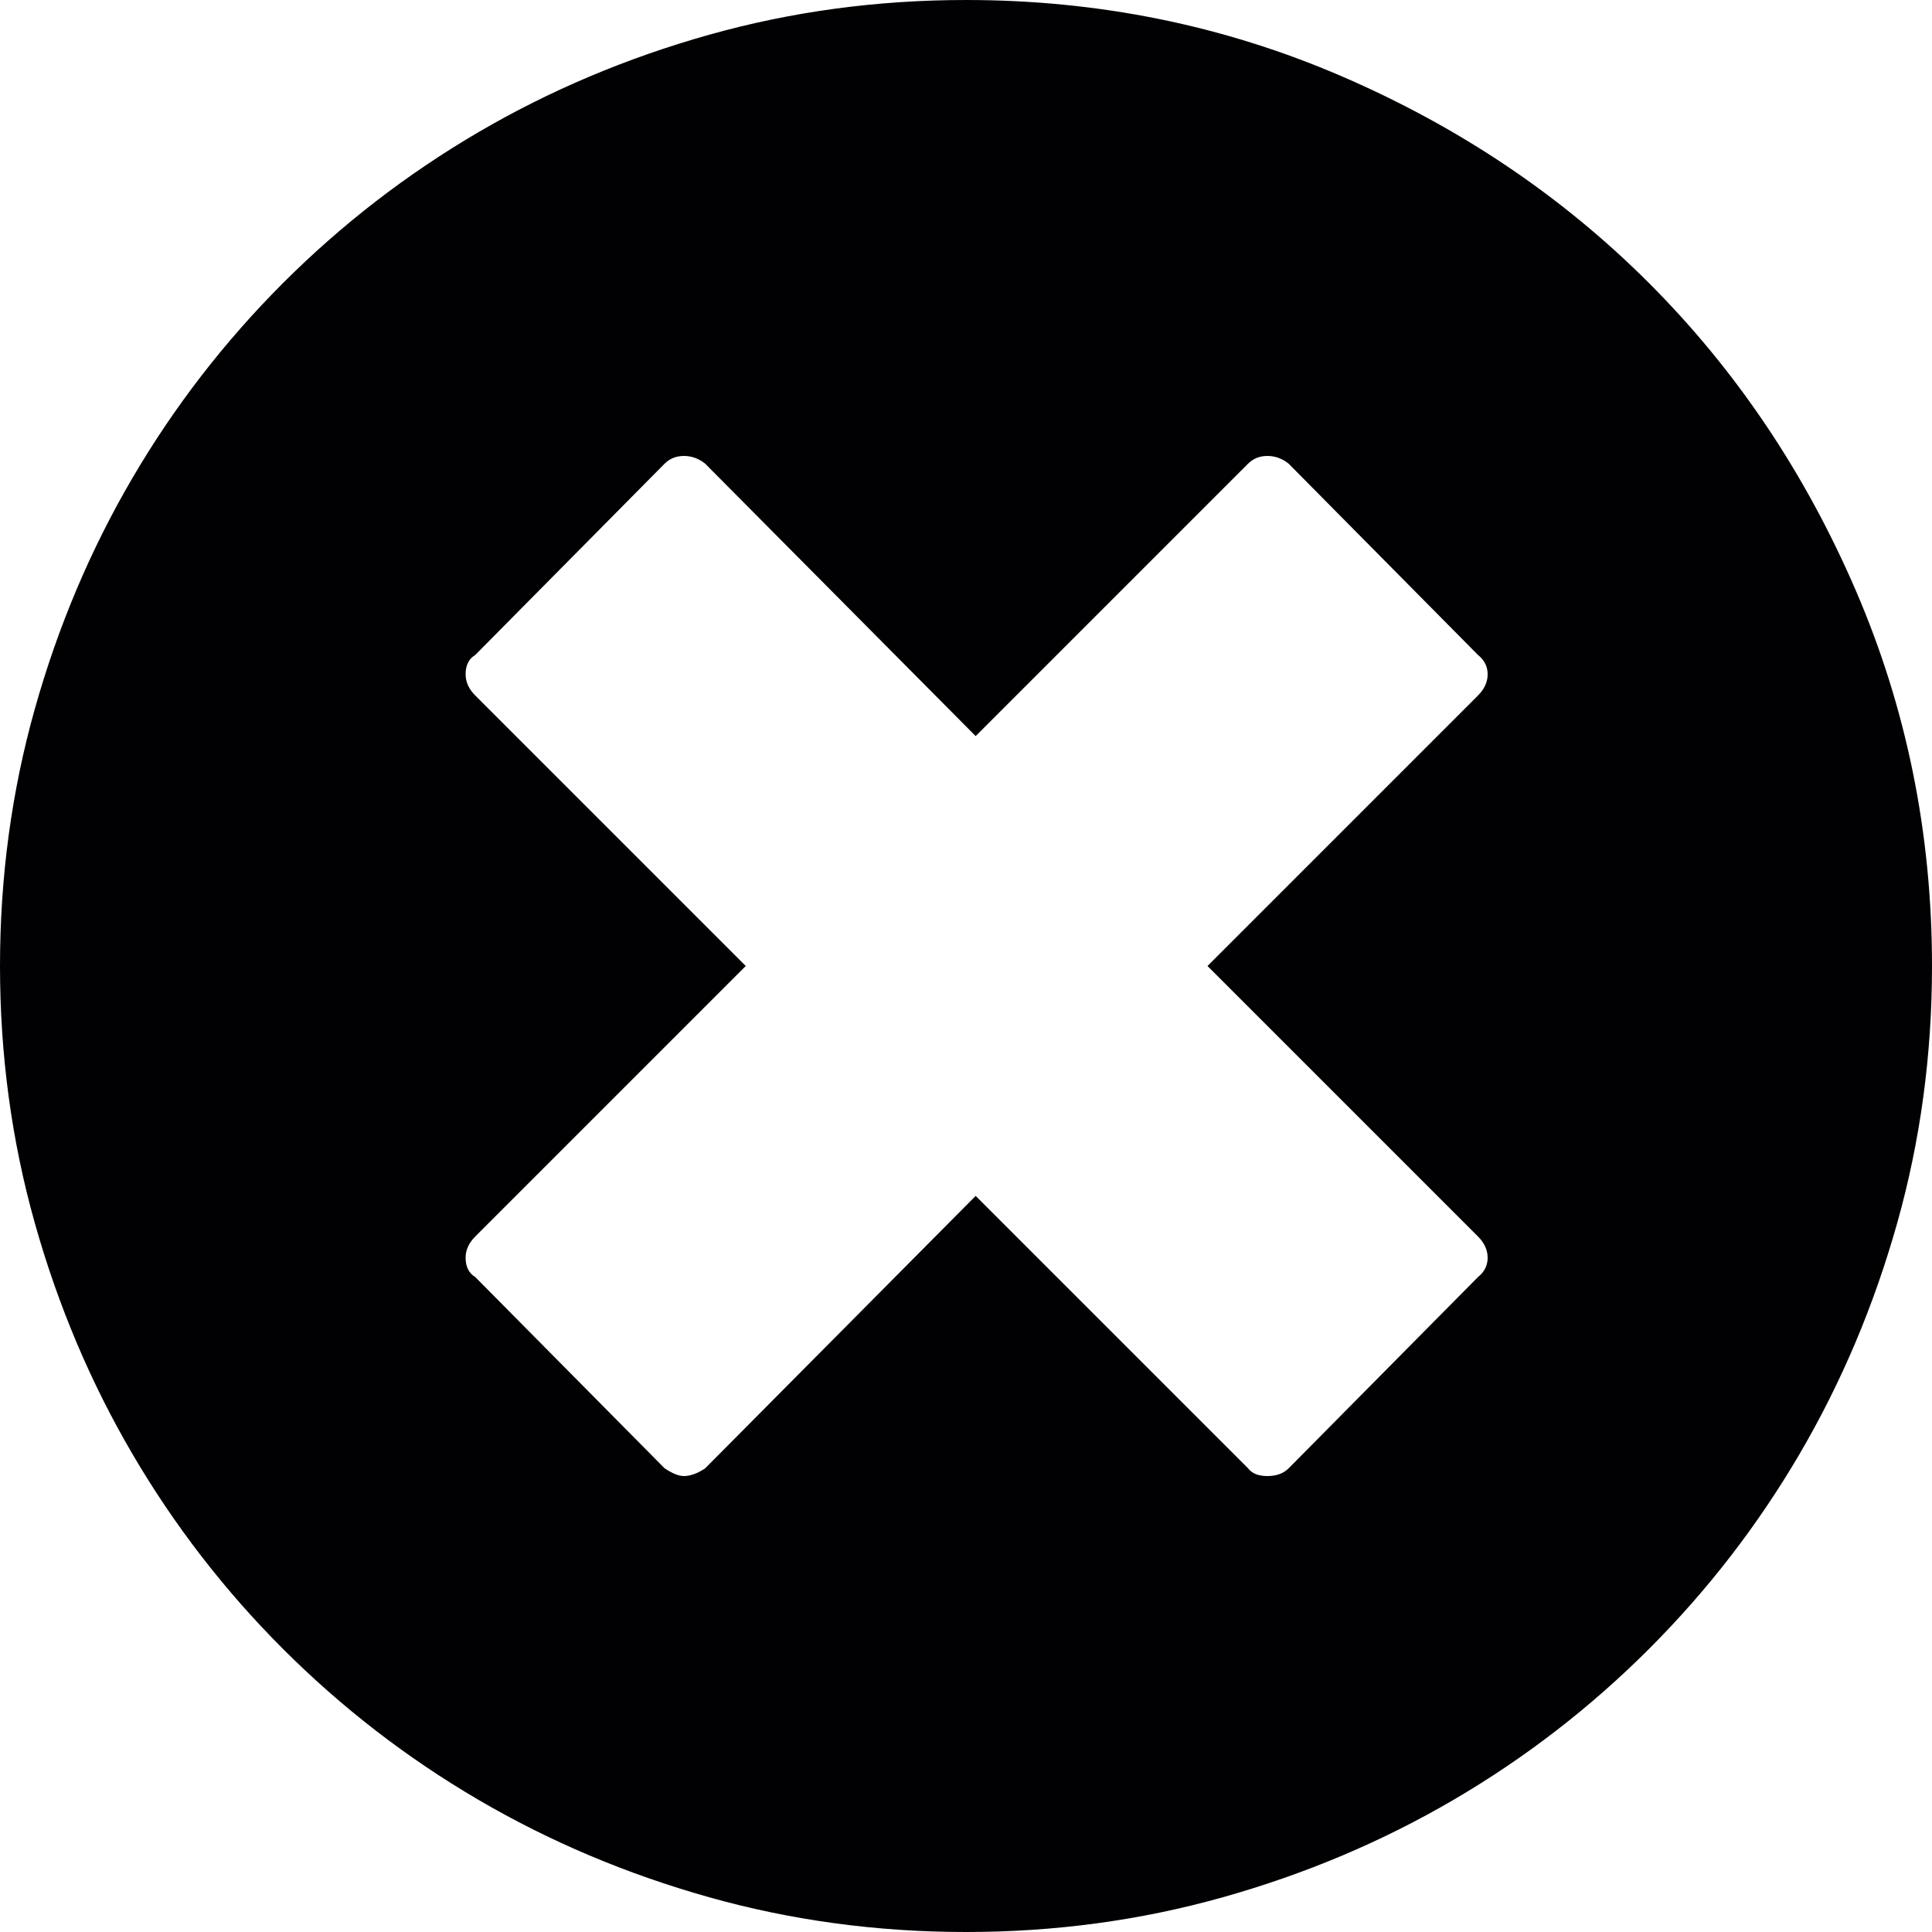
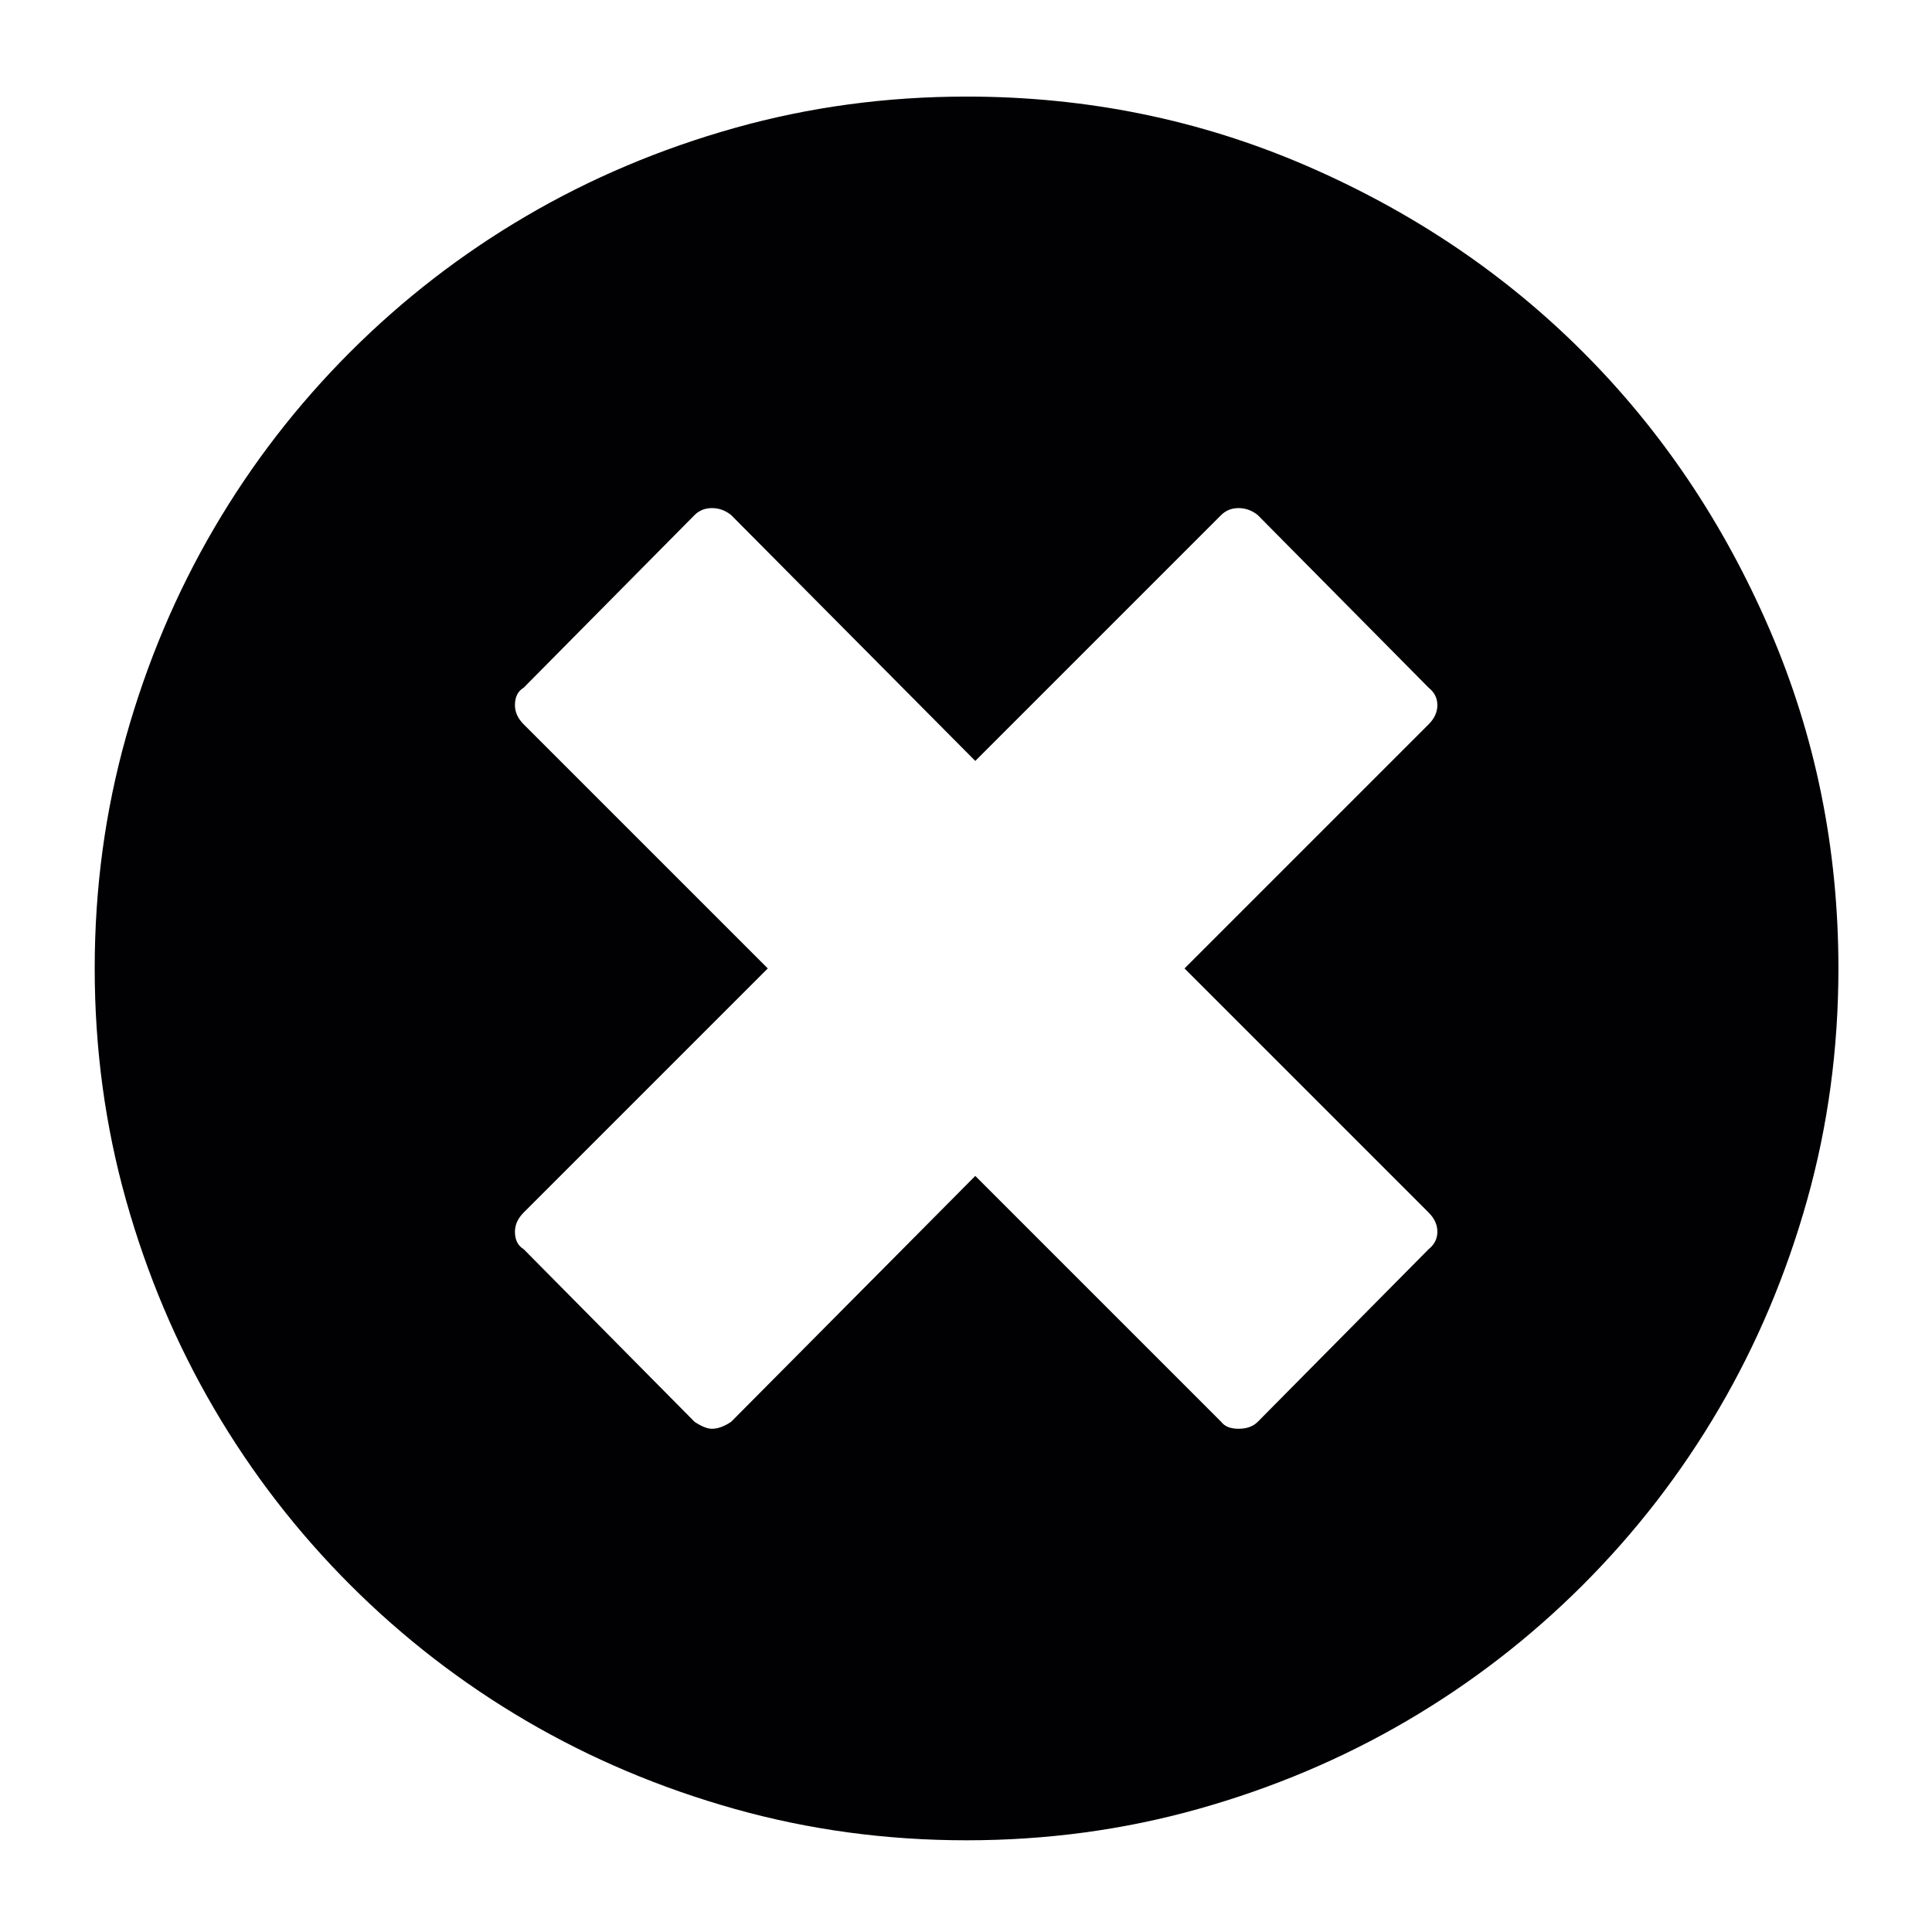
<svg xmlns="http://www.w3.org/2000/svg" version="1.1" id="Capa_1" x="0px" y="0px" viewBox="0 0 612 612" style="enable-background:new 0 0 612 612;" xml:space="preserve">
-   <g>
-     <g>
-       <path style="fill:#010002;" d="M587.826,186.966c-16.116-37.332-37.944-69.768-65.484-97.308s-59.976-49.368-97.308-65.484    S348.024,0,306,0c-28.152,0-55.284,3.672-81.396,11.016s-50.49,17.646-73.134,30.906s-43.248,29.172-61.812,47.736    s-34.476,39.168-47.736,61.812c-13.26,22.646-23.562,47.022-30.906,73.134C3.672,250.716,0,277.848,0,306    s3.672,55.284,11.016,81.396c7.344,26.11,17.646,50.487,30.906,73.134c13.26,22.644,29.172,43.249,47.736,61.812    c18.564,18.564,39.168,34.478,61.812,47.736c22.644,13.26,47.022,23.561,73.134,30.906C250.716,608.328,277.848,612,306,612    s55.284-3.672,81.396-11.016c26.111-7.346,50.488-17.646,73.135-30.906c22.644-13.259,43.249-29.172,61.812-47.736    c18.564-18.563,34.478-39.168,47.736-61.812c13.26-22.646,23.561-47.023,30.906-73.135C608.328,361.284,612,334.152,612,306    C612,263.976,603.942,224.298,587.826,186.966z M468.18,391.68c2.04,2.04,3.063,4.284,3.063,6.732s-1.021,4.488-3.063,6.12    l-59.976,60.588c-1.631,1.632-3.876,2.448-6.732,2.448c-2.854,0-4.895-0.816-6.12-2.448l-86.292-86.292l-85.68,86.292    c-2.448,1.632-4.692,2.448-6.732,2.448c-1.632,0-3.672-0.816-6.12-2.448l-59.976-60.588c-2.04-1.226-3.06-3.267-3.06-6.12    c0-2.448,1.02-4.692,3.06-6.732l85.68-85.68l-85.68-85.68c-2.04-2.04-3.06-4.284-3.06-6.732c0-2.856,1.02-4.896,3.06-6.12    l59.976-60.588c1.632-1.632,3.672-2.448,6.12-2.448s4.692,0.816,6.732,2.448l85.68,86.292l86.292-86.292    c1.635-1.632,3.675-2.448,6.12-2.448c2.448,0,4.692,0.816,6.732,2.448l59.976,60.588c2.04,1.632,3.063,3.672,3.063,6.12    s-1.021,4.692-3.063,6.732L382.5,306L468.18,391.68z" />
+   <defs id="defs41" />
+   <g id="g3" transform="matrix(0.9025424,0,0,0.9025424,30,30.59322)">
+     <g id="g5">
+       <path style="fill:#010002" d="M 587.826,186.966 C 571.71,149.634 549.882,117.198 522.342,89.658 494.802,62.118 462.366,40.29 425.034,24.174 387.702,8.058 348.024,0 306,0 277.848,0 250.716,3.672 224.604,11.016 198.492,18.36 174.114,28.662 151.47,41.922 128.826,55.182 108.222,71.094 89.658,89.658 71.094,108.222 55.182,128.826 41.922,151.47 28.662,174.116 18.36,198.492 11.016,224.604 3.672,250.716 0,277.848 0,306 c 0,28.152 3.672,55.284 11.016,81.396 7.344,26.11 17.646,50.487 30.906,73.134 13.26,22.644 29.172,43.249 47.736,61.812 18.564,18.564 39.168,34.478 61.812,47.736 22.644,13.26 47.022,23.561 73.134,30.906 C 250.716,608.328 277.848,612 306,612 c 28.152,0 55.284,-3.672 81.396,-11.016 26.111,-7.346 50.488,-17.646 73.135,-30.906 22.644,-13.259 43.249,-29.172 61.812,-47.736 18.564,-18.563 34.478,-39.168 47.736,-61.812 13.26,-22.646 23.561,-47.023 30.906,-73.135 C 608.328,361.284 612,334.152 612,306 612,263.976 603.942,224.298 587.826,186.966 Z M 468.18,391.68 c 2.04,2.04 3.063,4.284 3.063,6.732 0,2.448 -1.021,4.488 -3.063,6.12 l -59.976,60.588 c -1.631,1.632 -3.876,2.448 -6.732,2.448 -2.854,0 -4.895,-0.816 -6.12,-2.448 L 309.06,378.828 223.38,465.12 c -2.448,1.632 -4.692,2.448 -6.732,2.448 -1.632,0 -3.672,-0.816 -6.12,-2.448 l -59.976,-60.588 c -2.04,-1.226 -3.06,-3.267 -3.06,-6.12 0,-2.448 1.02,-4.692 3.06,-6.732 l 85.68,-85.68 -85.68,-85.68 c -2.04,-2.04 -3.06,-4.284 -3.06,-6.732 0,-2.856 1.02,-4.896 3.06,-6.12 l 59.976,-60.588 c 1.632,-1.632 3.672,-2.448 6.12,-2.448 2.448,0 4.692,0.816 6.732,2.448 l 85.68,86.292 86.292,-86.292 c 1.635,-1.632 3.675,-2.448 6.12,-2.448 2.448,0 4.692,0.816 6.732,2.448 l 59.976,60.588 c 2.04,1.632 3.063,3.672 3.063,6.12 0,2.448 -1.021,4.692 -3.063,6.732 L 382.5,306 l 85.68,85.68 z" id="path7" />
    </g>
  </g>
-   <g>
- </g>
-   <g>
- </g>
-   <g>
- </g>
-   <g>
- </g>
-   <g>
- </g>
-   <g>
- </g>
-   <g>
- </g>
-   <g>
- </g>
-   <g>
- </g>
-   <g>
- </g>
-   <g>
- </g>
-   <g>
- </g>
-   <g>
- </g>
-   <g>
- </g>
-   <g>
- </g>
+   <g id="g9" />
+   <g id="g11" />
+   <g id="g13" />
+   <g id="g15" />
+   <g id="g17" />
+   <g id="g19" />
+   <g id="g21" />
+   <g id="g23" />
+   <g id="g25" />
+   <g id="g27" />
+   <g id="g29" />
+   <g id="g31" />
+   <g id="g33" />
+   <g id="g35" />
+   <g id="g37" />
</svg>
